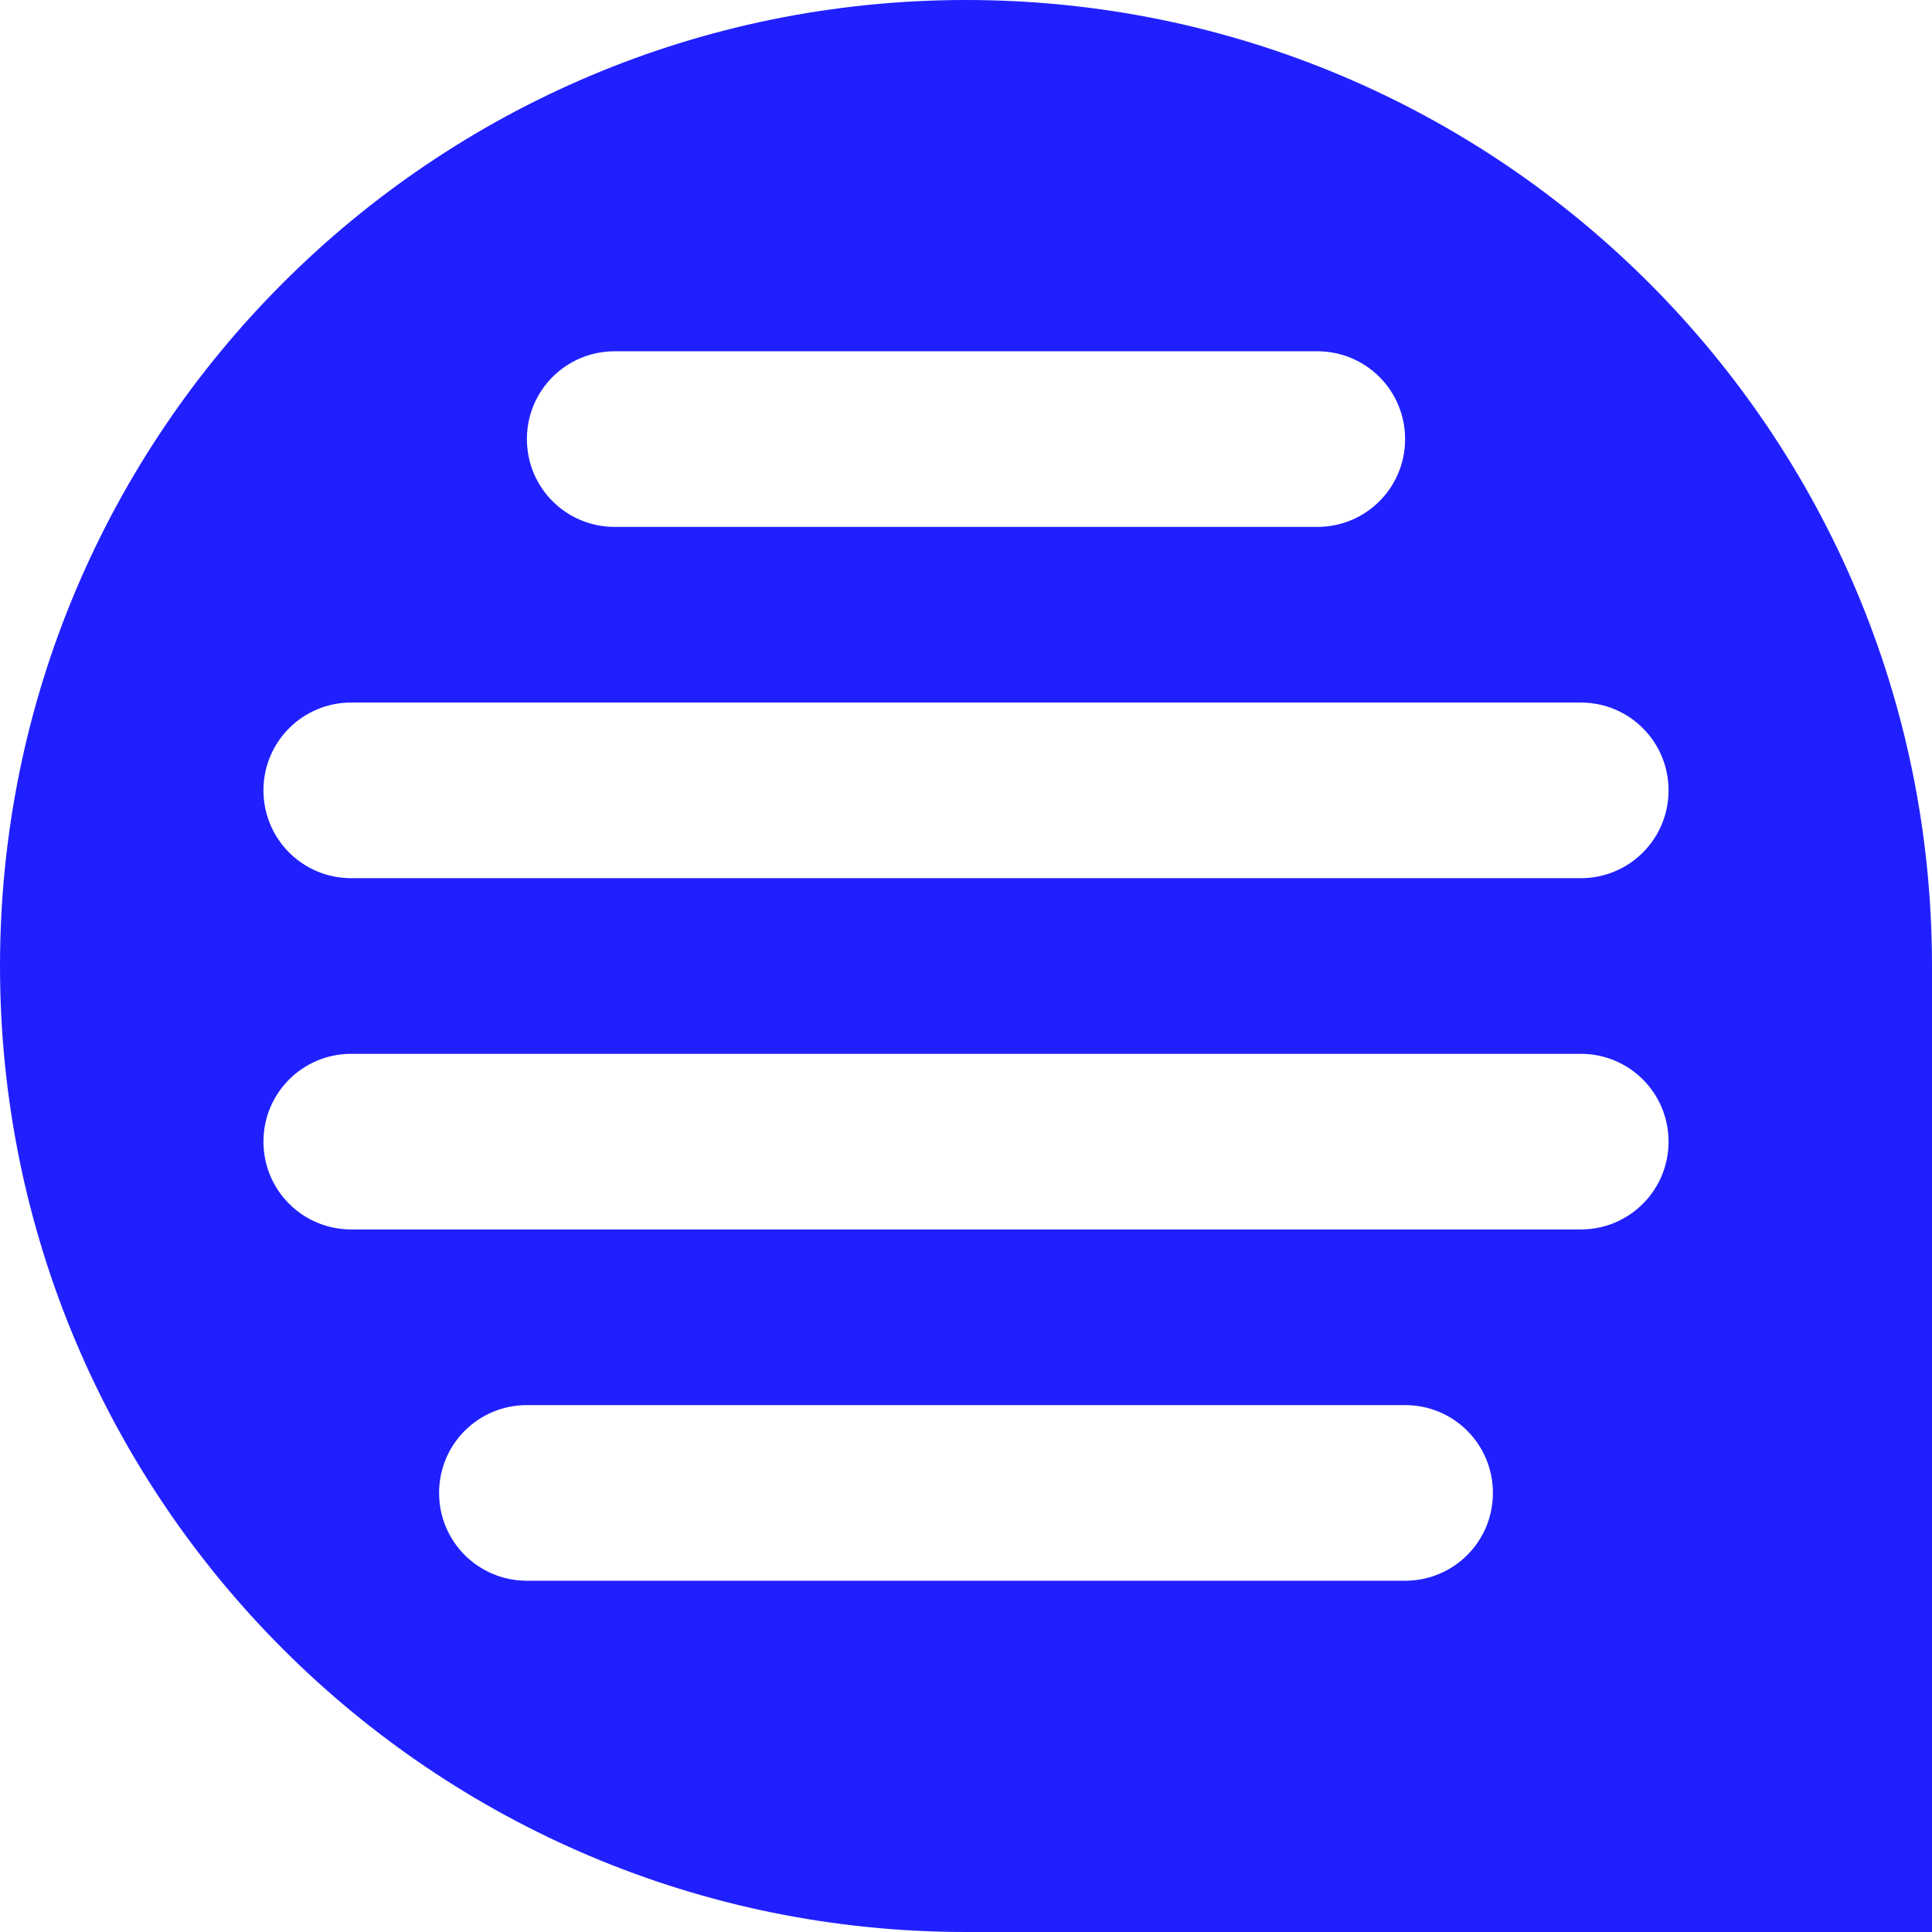
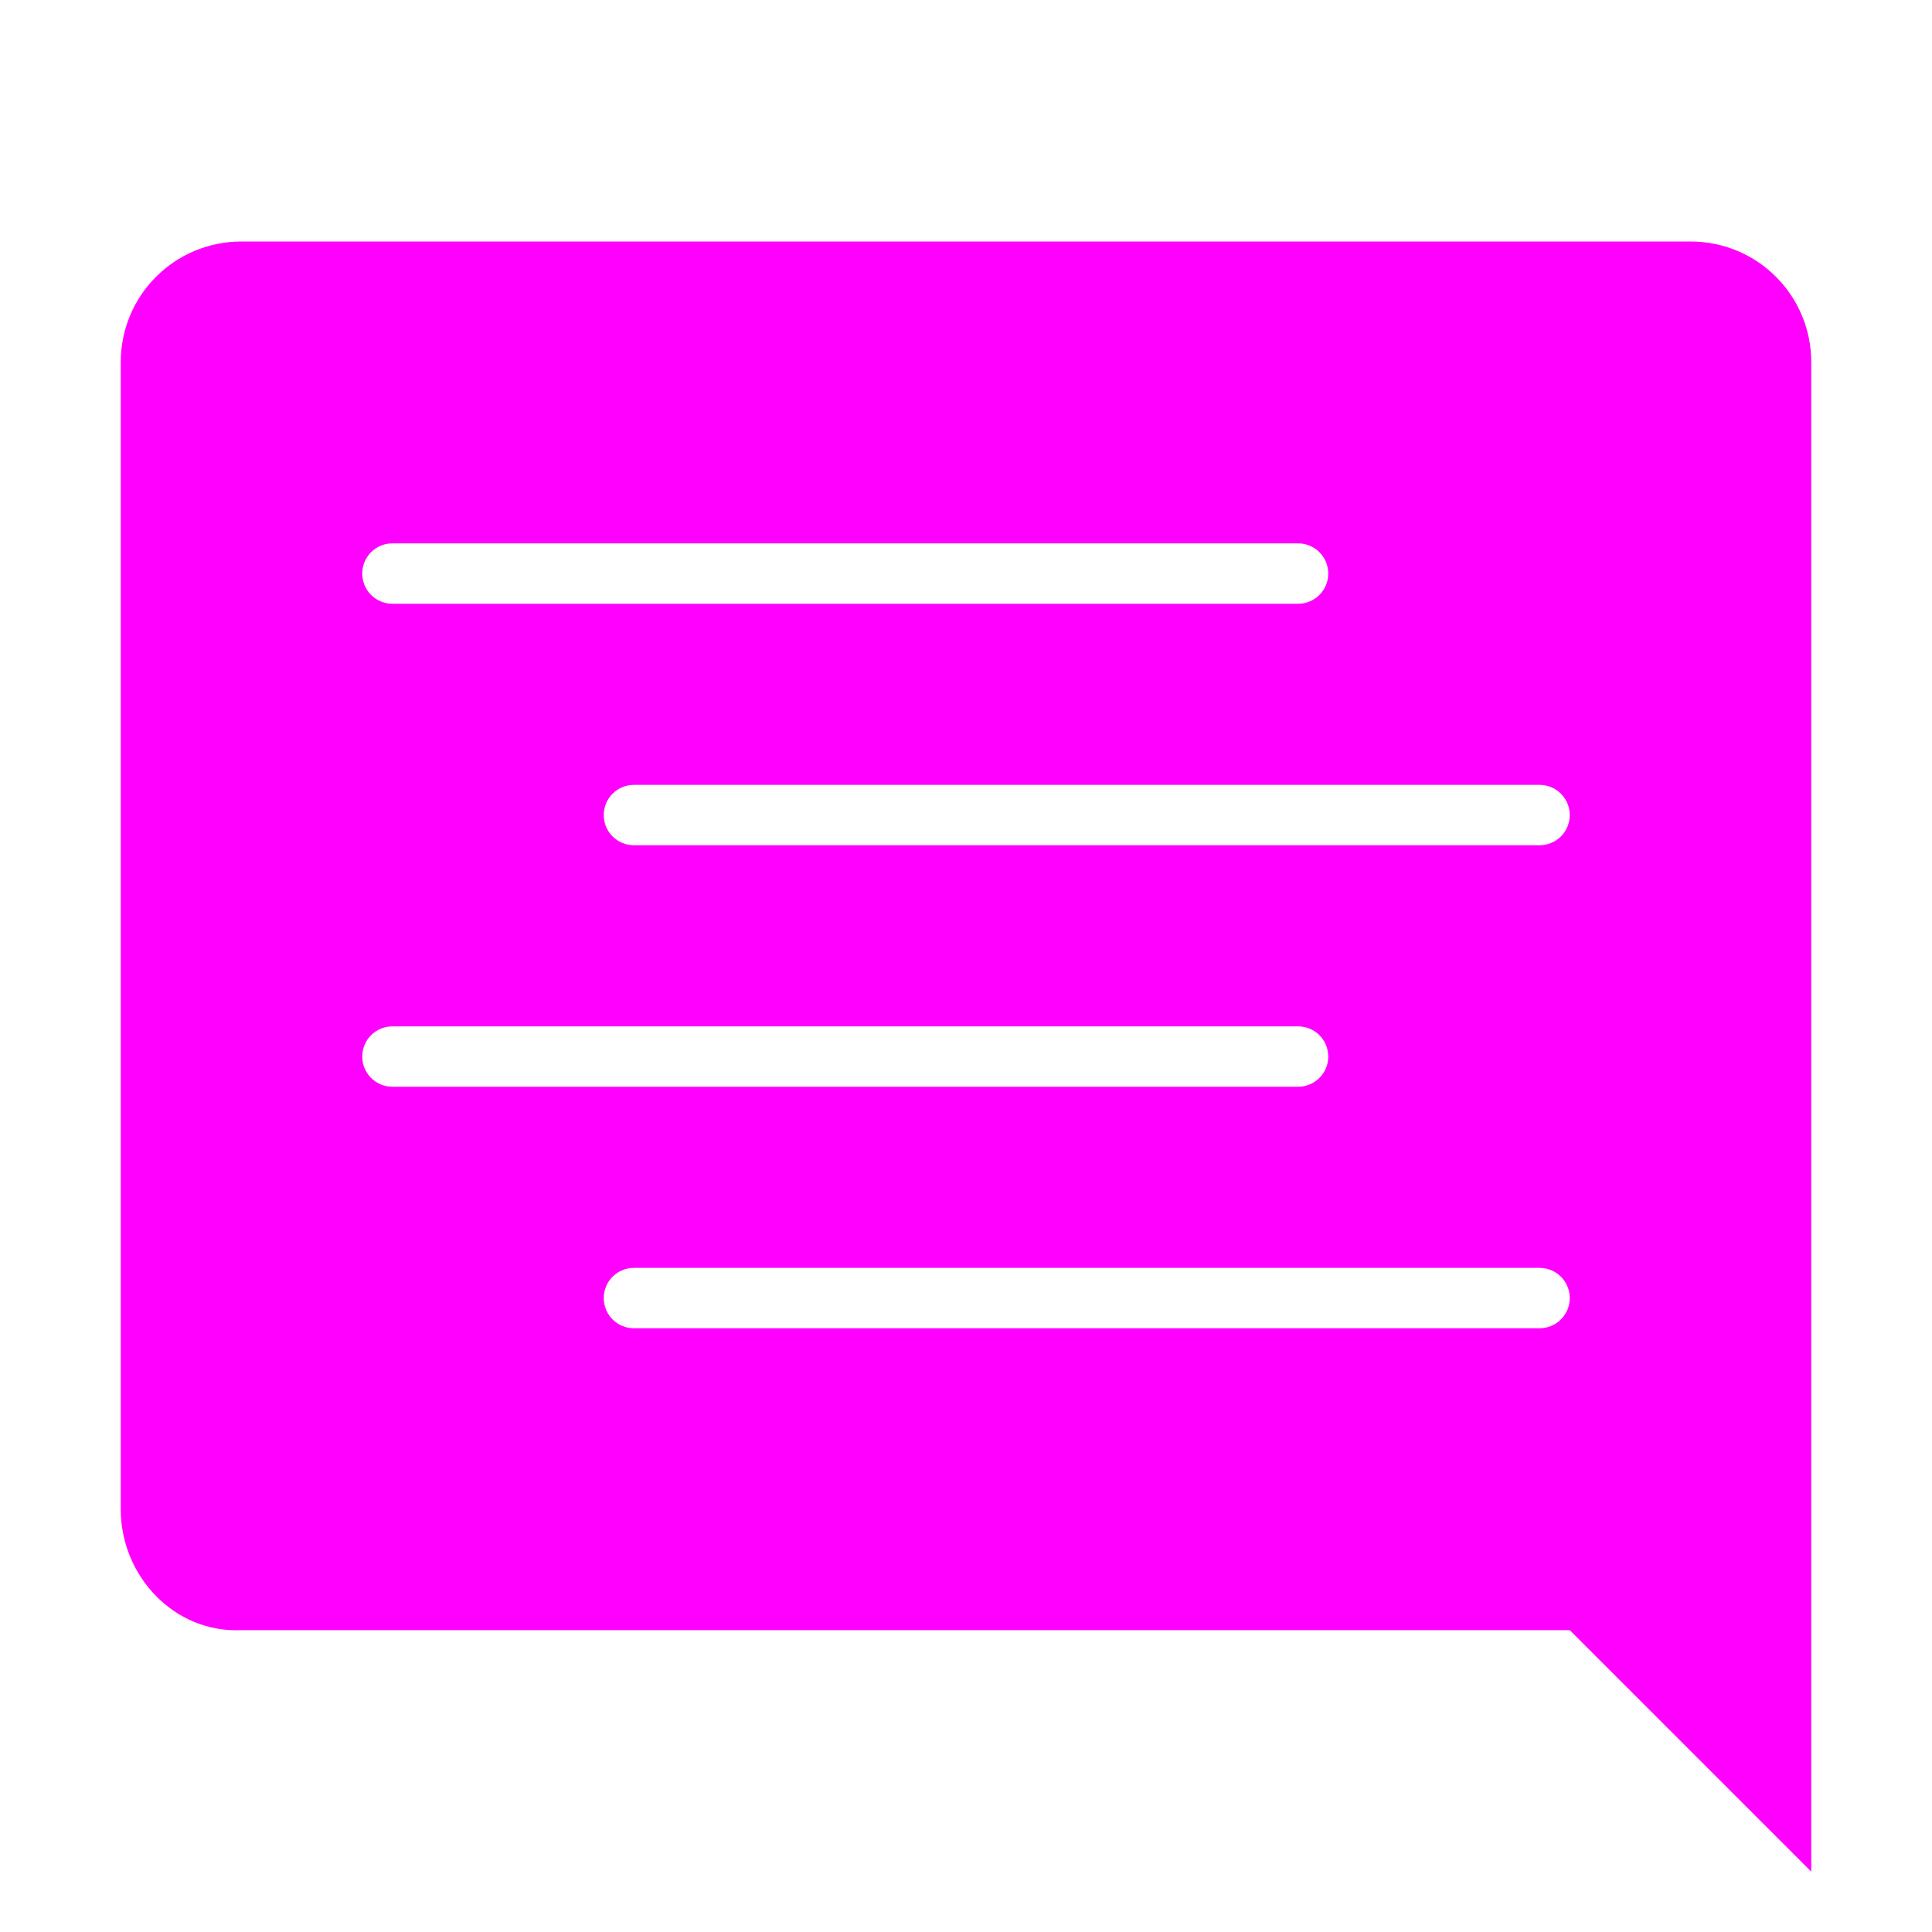
- <svg xmlns="http://www.w3.org/2000/svg" id="svg3053" height="22" width="22" version="1.1">
-   <defs id="defs3615">
-     <style id="current-color-scheme" type="text/css">
- 			.ColorScheme-Text { color:#0000FF; }
- 		</style>
+ <svg xmlns="http://www.w3.org/2000/svg" height="32" width="32" version="1.1">
+   <defs>
+     <style id="current-color-scheme" type="text/css">.ColorScheme-Highlight { color:#FF00FF; }</style>
  </defs>
-   <g id="22-22-konv_message" transform="translate(27 -1)">
-     <rect style="opacity:.375;fill:none" height="22" width="22" y="1" x="-27" />
-     <path d="m-16 1c-6.075 0-11 4.925-11 11s4.925 11 11 11h11v-11c0-6.075-4.925-11-11-11zm-4 4h8c.554 0 1 .446 1 1s-.446 1-1 1h-8c-.554 0-1-.446-1-1s.446-1 1-1zm-3 4h14c.554 0 1 .446 1 1s-.446 1-1 1h-14c-.554 0-1-.446-1-1s.446-1 1-1zm0 4h14c.554 0 1 .446 1 1s-.446 1-1 1h-14c-.554 0-1-.446-1-1s.446-1 1-1zm2 4h10c.554 0 1 .446 1 1s-.446 1-1 1h-10c-.554 0-1-.446-1-1s.446-1 1-1z" style="opacity:.875;fill:currentColor" class="ColorScheme-Text" />
+   <g id="22-22-konv_message" class="ColorScheme-Highlight" transform="translate(101,-22)">
+     <rect style="fill:none" height="22" width="22" y="0" x="-96" />
+     <path style="fill-rule:evenodd;fill:currentColor" d="m-84-29c-1.108 0-2 .892-2 2v13c0 1.108.895 2.079 2 2h15l3 3v-18c0-1.108-.892-2-2-2zm5.5 4h9c.277 0 .5.223.5.5s-.223.5-.5.5h-9c-.277 0-.5-.223-.5-.5s.223-.5.5-.5zm-4 4h9c.277 0 .5.223.5.5s-.223.5-.5.5h-9c-.277 0-.5-.223-.5-.5s.223-.5.5-.5zm4 4h9c.277 0 .5.223.5.5s-.223.5-.5.5h-9c-.277 0-.5-.223-.5-.5s.223-.5.5-.5z" transform="translate(-9,31)" />
  </g>
-   <g id="konv_message">
-     <rect style="opacity:.875;fill:none" height="32" width="32" y="-34" x="0" />
-     <path class="ColorScheme-Text" style="opacity:.875;fill-rule:evenodd;fill:currentColor" d="m16-33a15 15 0 0 0 -15 15 15 15 0 0 0 15 15h15v-15a15 15 0 0 0 -15 -15zm-6 6h12c.554 0 1 .446 1 1s-.446 1-1 1h-12c-.554 0-1-.446-1-1s.446-1 1-1zm-4 5h20c.554 0 1 .446 1 1s-.446 1-1 1h-20c-.554 0-1-.446-1-1s.446-1 1-1zm0 5h20c.554 0 1 .446 1 1s-.446 1-1 1h-20c-.554 0-1-.446-1-1s.446-1 1-1zm4 5h12c.554 0 1 .446 1 1s-.446 1-1 1h-12c-.554 0-1-.446-1-1s.446-1 1-1z" />
+   <g id="konv_message" class="ColorScheme-Highlight" transform="translate(112,-54)">
+     <rect style="fill:none" height="32" width="32" y="54" x="-112" />
+     <path style="fill-rule:evenodd;fill:currentColor" d="m-108 58c-1.108 0-2 .892-2 2v19c0 1.108.893 2.053 2 2h22l4 4v-25c0-1.108-.892-2-2-2zm2.5 5h15c.277 0 .5.223.5.5s-.223.5-.5.5h-15c-.277 0-.5-.223-.5-.5s.223-.5.5-.5zm4 4h15c.277 0 .5.223.5.5s-.223.5-.5.5h-15c-.277 0-.5-.223-.5-.5s.223-.5.5-.5zm-4 4h15c.277 0 .5.223.5.5s-.223.5-.5.5h-15c-.277 0-.5-.223-.5-.5s.223-.5.5-.5zm4 4h15c.277 0 .5.223.5.5s-.223.5-.5.5h-15c-.277 0-.5-.223-.5-.5s.223-.5.5-.5z" />
  </g>
</svg>
